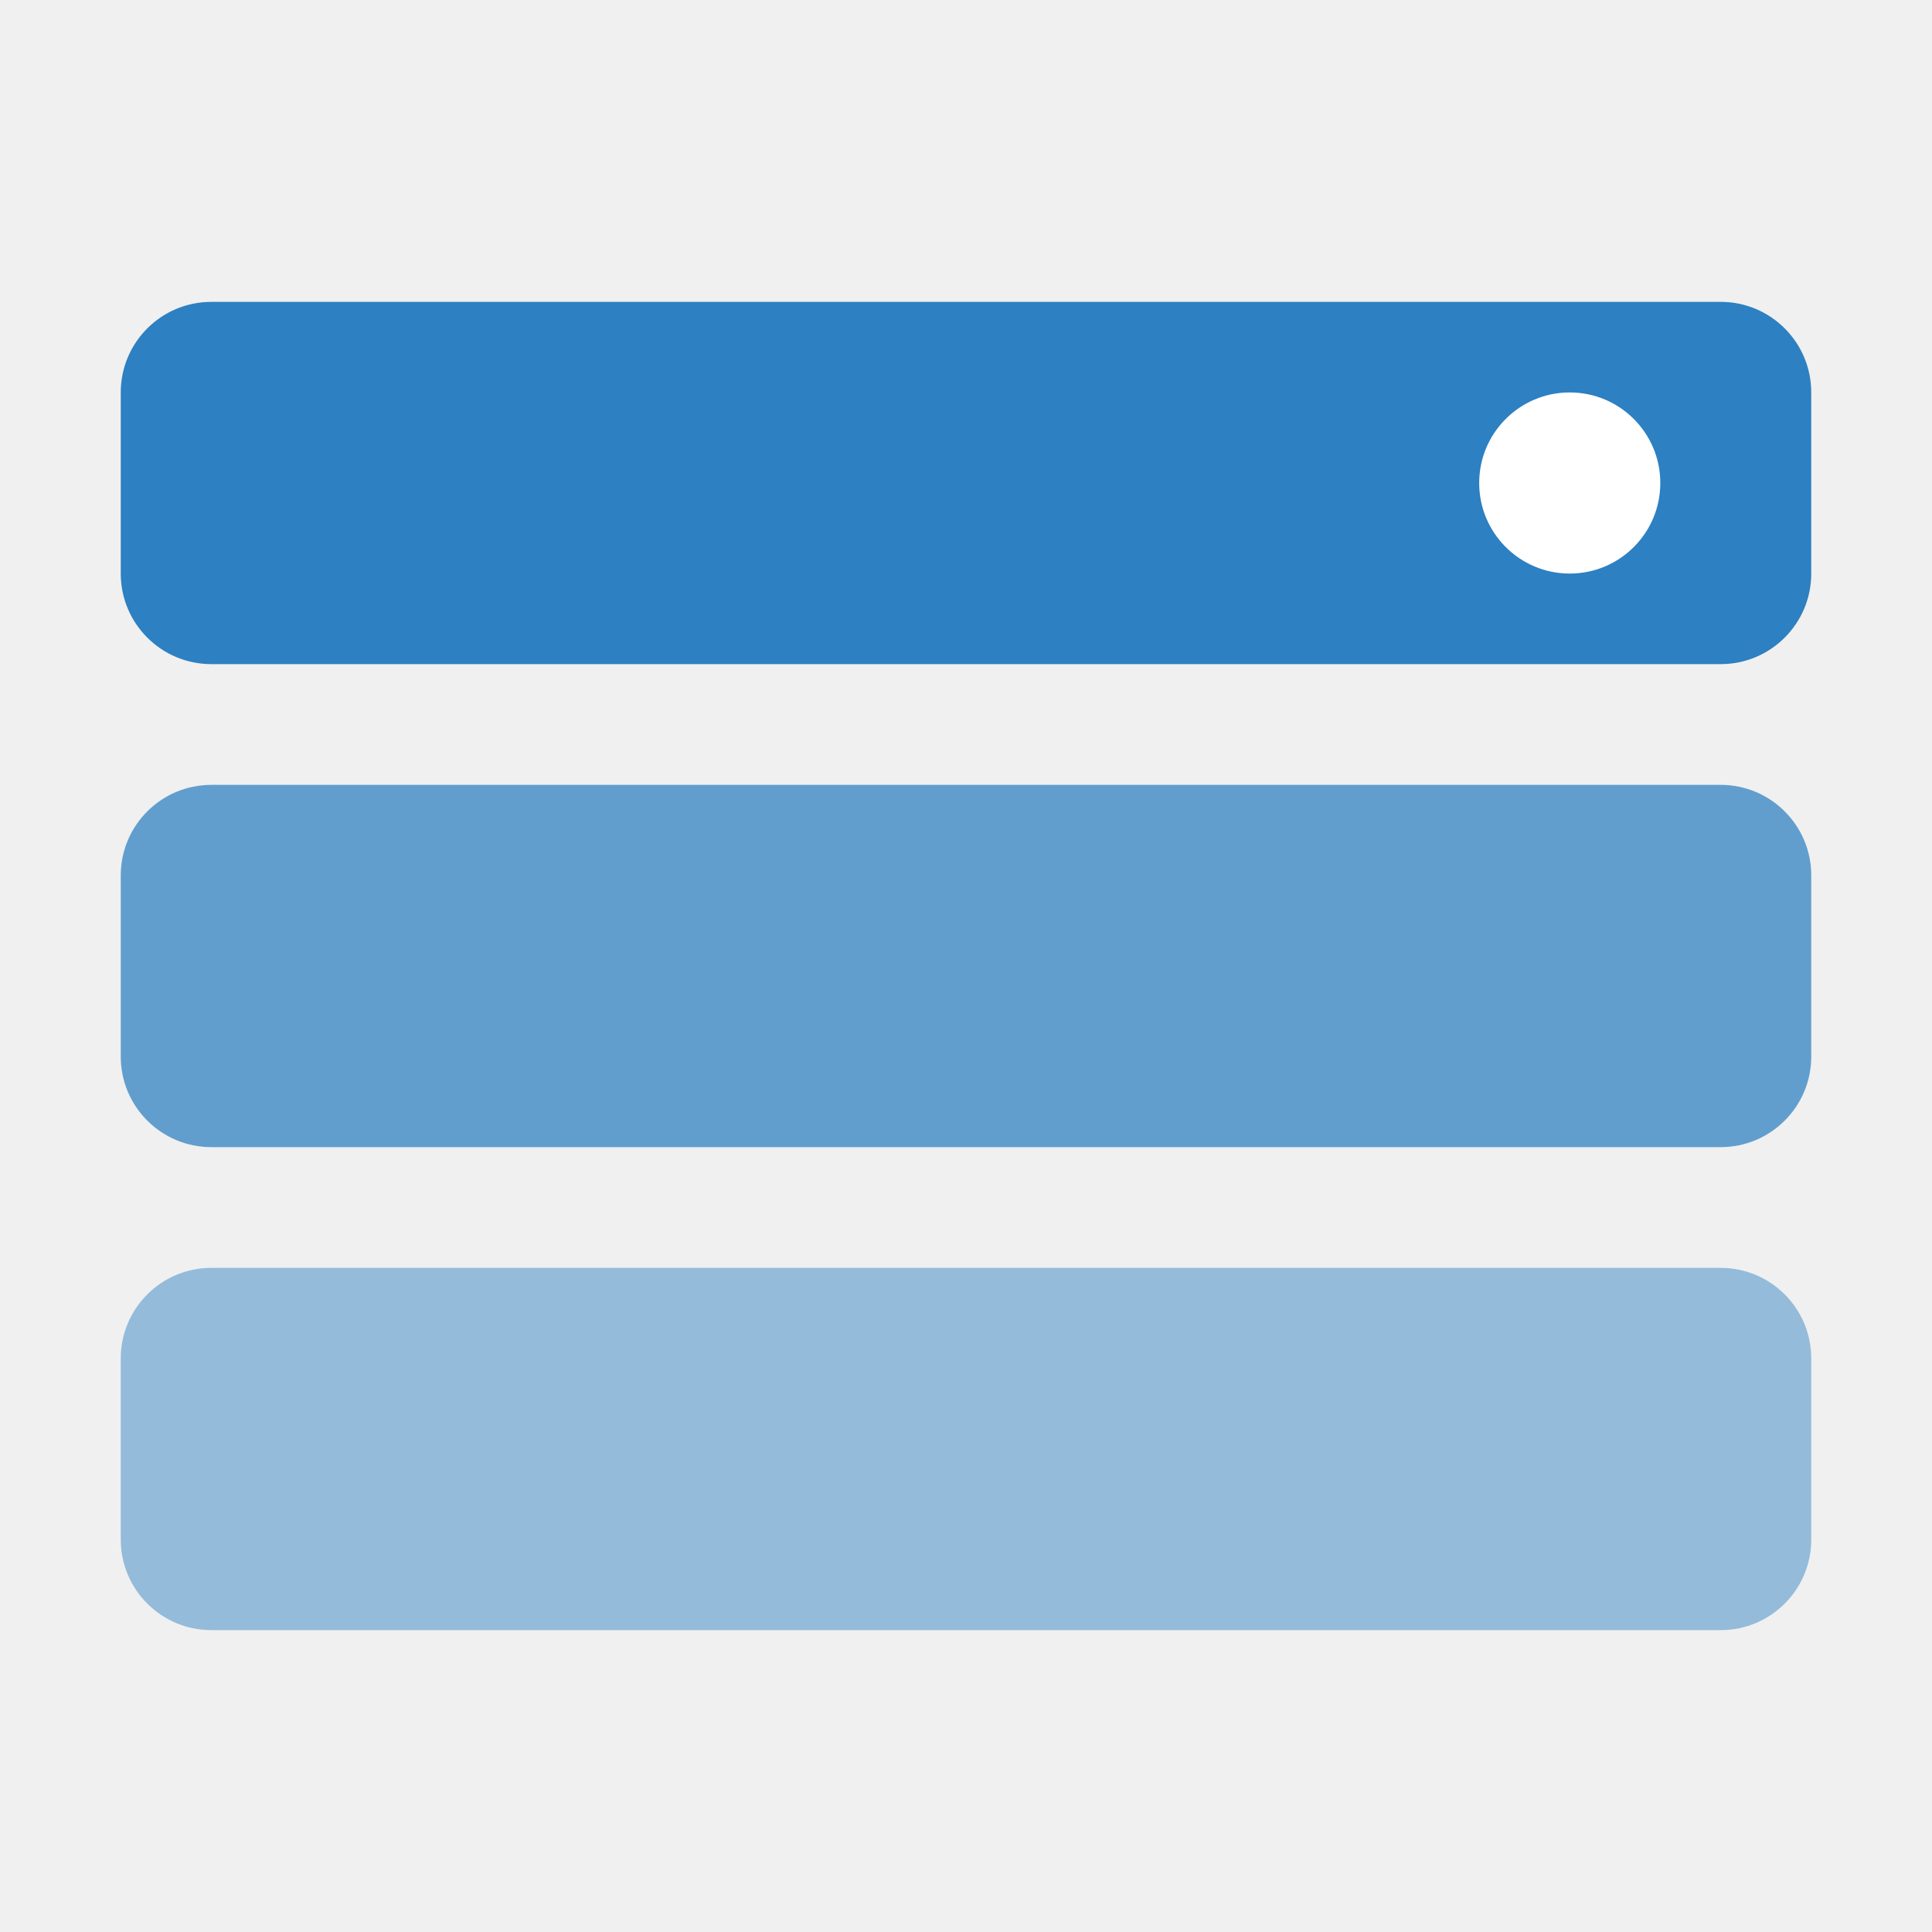
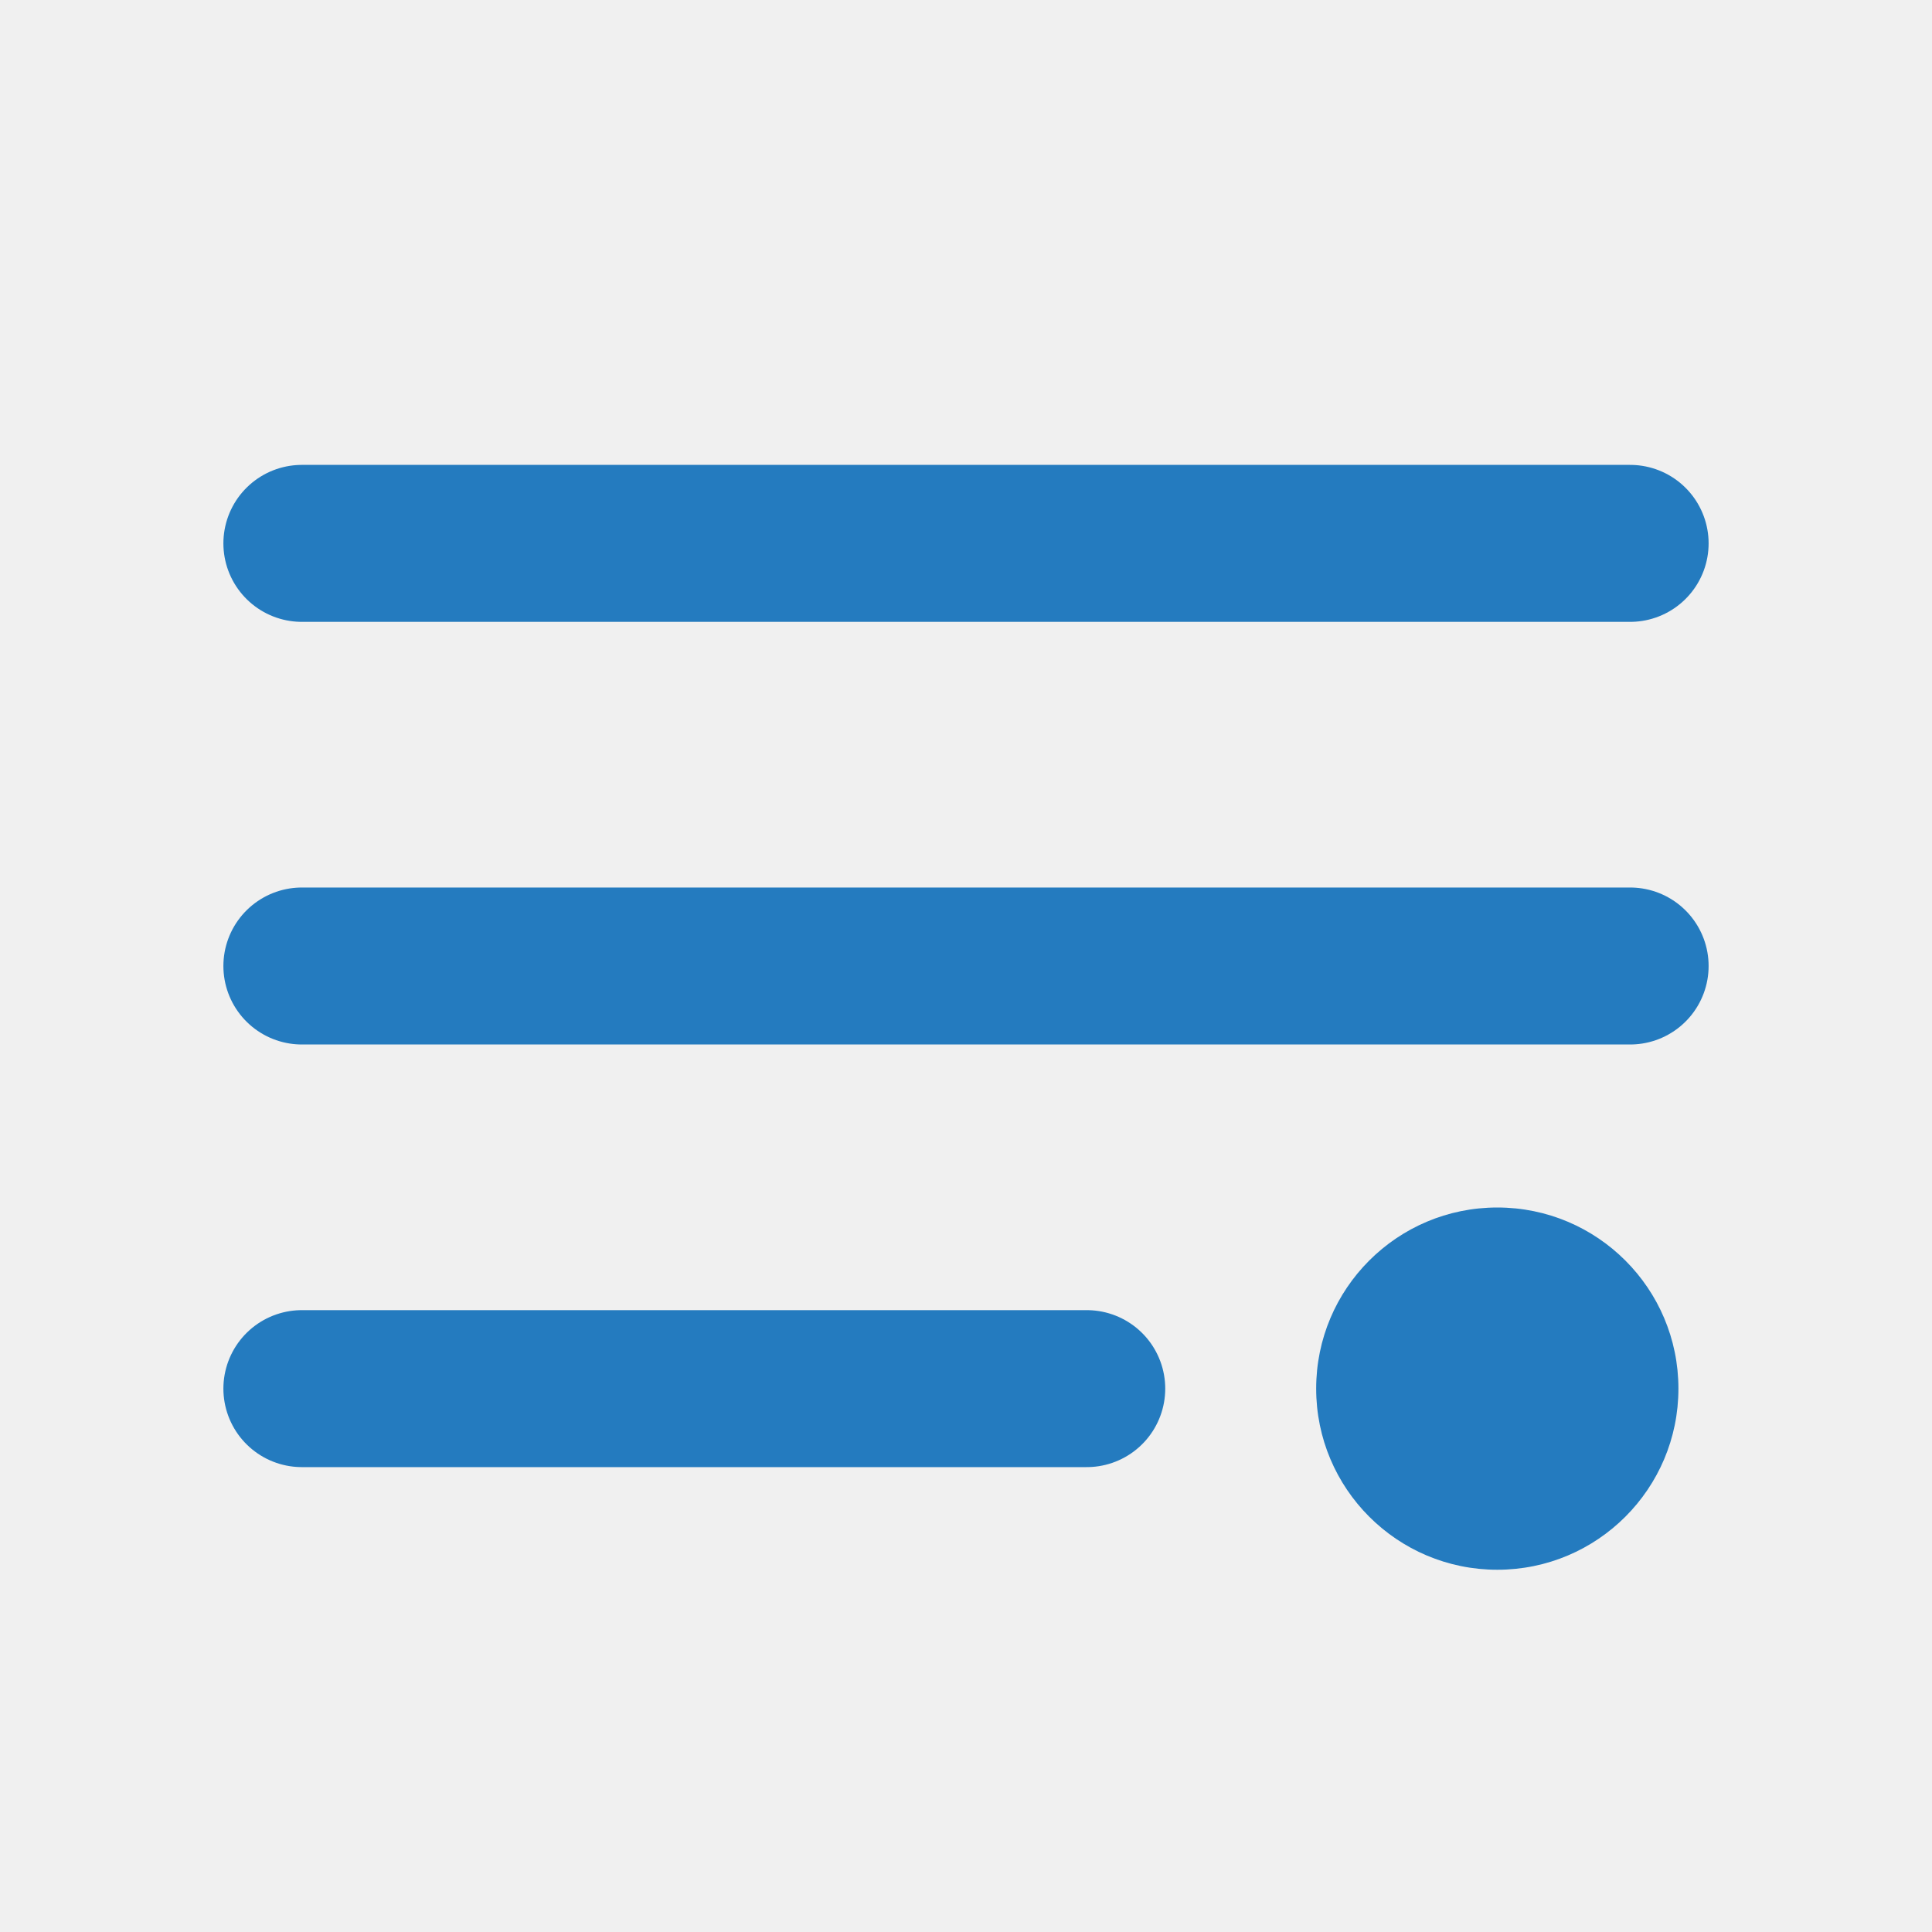
- <svg xmlns="http://www.w3.org/2000/svg" viewBox="0 0 64 64" width="64" height="64">
-   <rect x="4" y="10" width="56" height="12" rx="3" fill="#247bbf" opacity="0.95" />
-   <rect x="4" y="26" width="56" height="12" rx="3" fill="#247bbf" opacity="0.7" />
-   <rect x="4" y="42" width="56" height="12" rx="3" fill="#247bbf" opacity="0.45" />
-   <circle cx="52" cy="16" r="3" fill="#fff" />
+ <svg xmlns="http://www.w3.org/2000/svg" viewBox="0 0 16 16" width="64" height="64">
+   <path d="M2.5 4.5h11" stroke="#247bbf" stroke-width="1.3" stroke-linecap="round" />
+   <path d="M2.5 8h11" stroke="#247bbf" stroke-width="1.3" stroke-linecap="round" />
+   <path d="M2.5 11.5h6.5" stroke="#247bbf" stroke-width="1.3" stroke-linecap="round" />
+   <circle cx="12.4" cy="11.5" r="1.5" fill="#247bbf" />
</svg>
